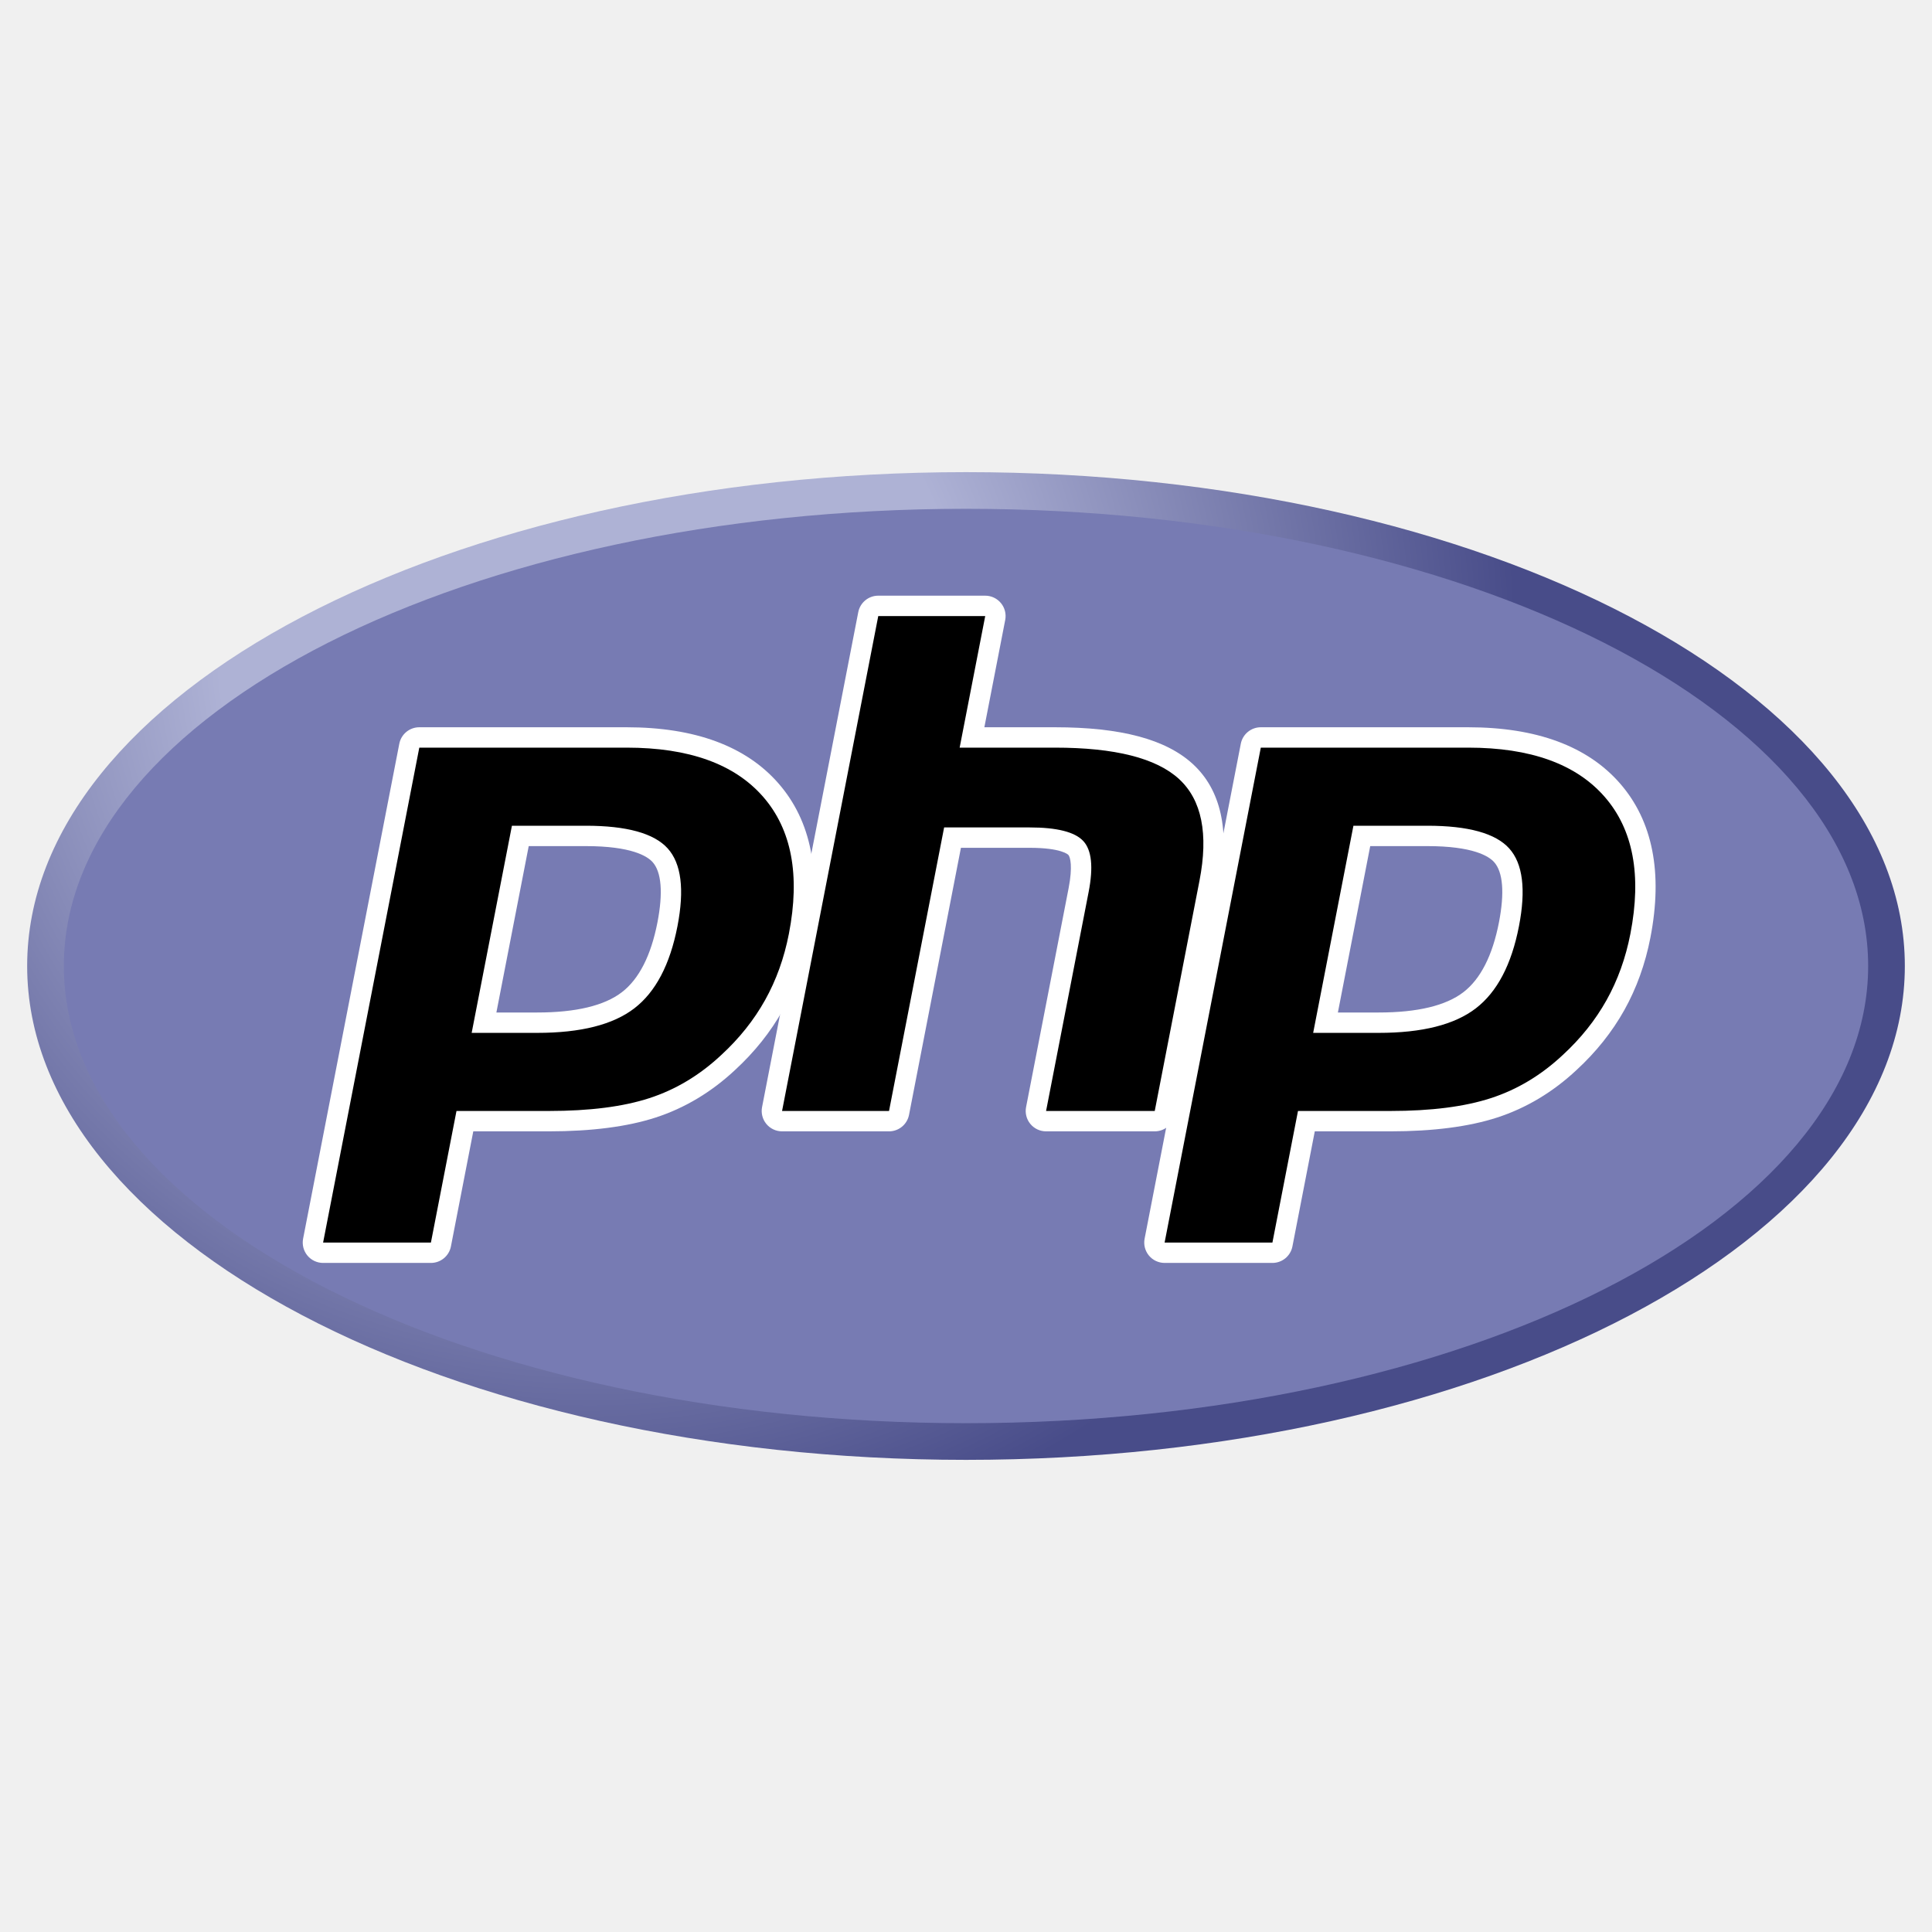
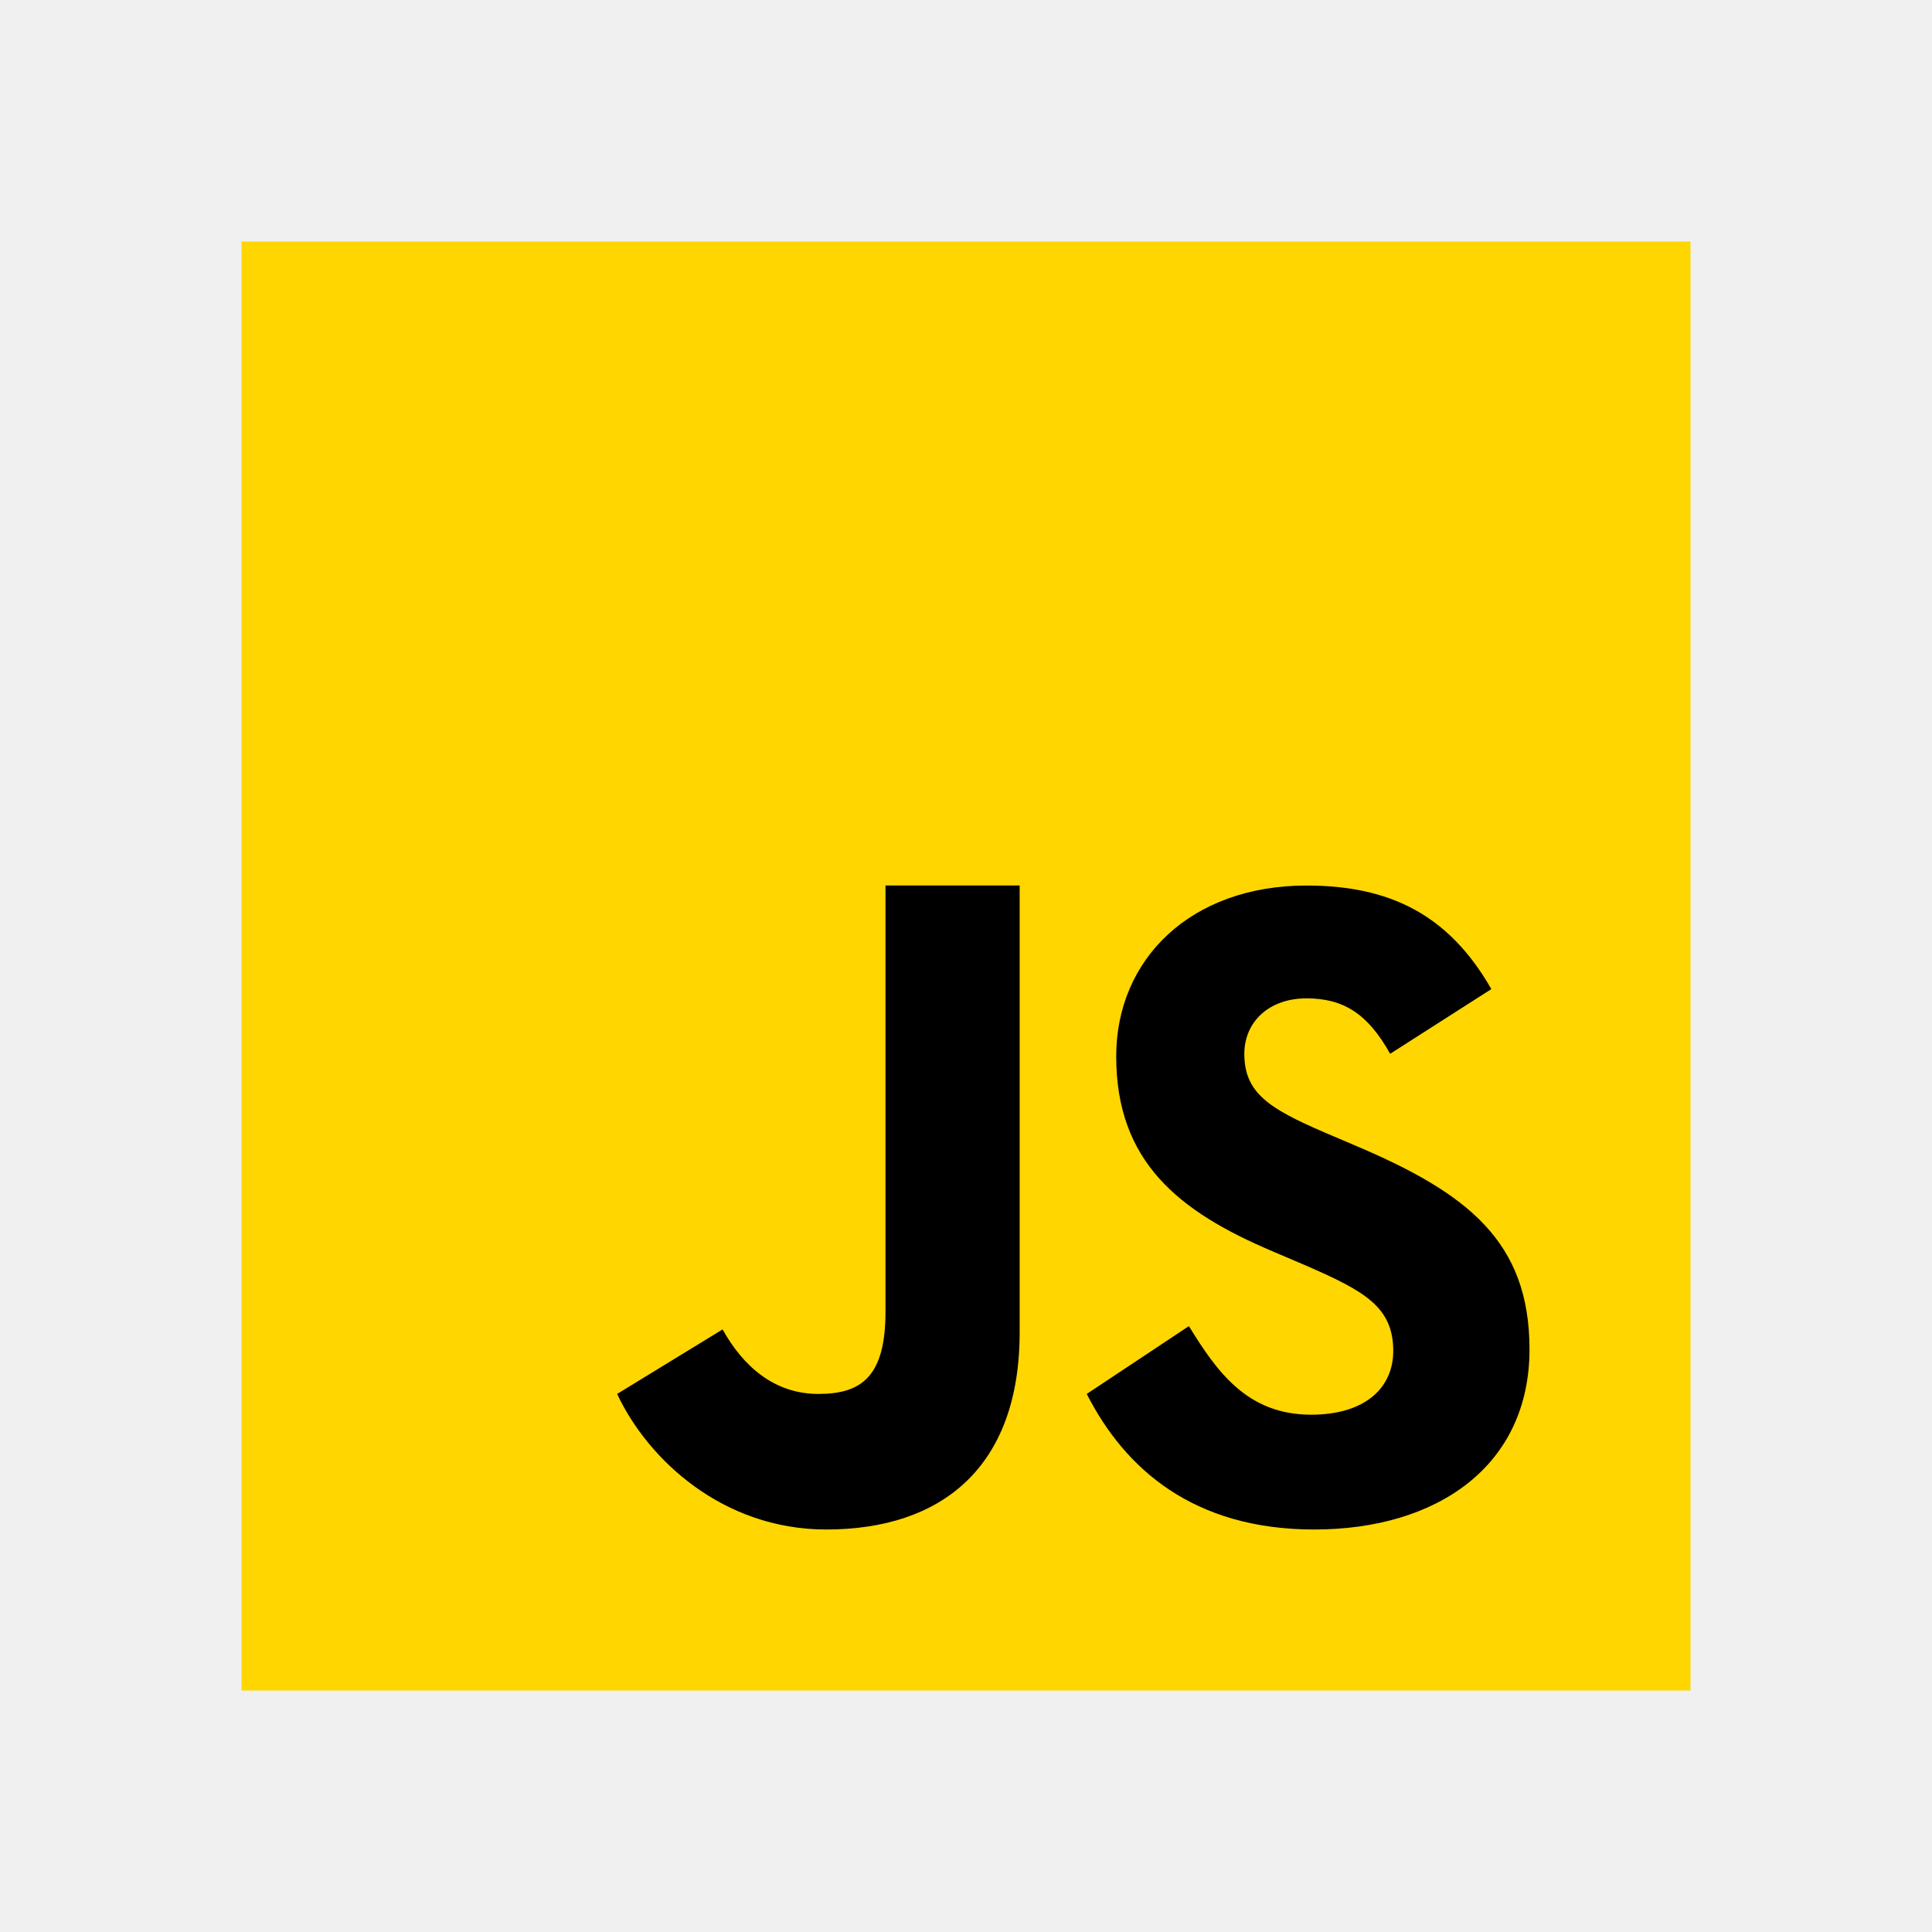
- <svg xmlns="http://www.w3.org/2000/svg" viewBox="0 0 711.201 383.598" xml:space="preserve" height="48" width="48">
-   <defs>
-     <clipPath clipPathUnits="userSpaceOnUse" id="a">
-       <path d="M11.52 162C11.52 81.677 135.307 16.561 288 16.561S564.481 81.677 564.481 162c0 80.322-123.788 145.439-276.481 145.439-152.693 0-276.48-65.117-276.48-145.439" />
-     </clipPath>
-     <clipPath clipPathUnits="userSpaceOnUse" id="c">
-       <path d="M0 324h576V0H0v324Z" />
-     </clipPath>
-     <clipPath clipPathUnits="userSpaceOnUse" id="d">
-       <path d="M0 324h576V0H0v324Z" />
-     </clipPath>
-     <radialGradient cx="0" cy="0" fx="0" fy="0" gradientTransform="matrix(363.0579 0 0 -363.0579 177.52 256.307)" gradientUnits="userSpaceOnUse" id="b" r="1" spreadMethod="pad">
-       <stop offset="0" style="stop-opacity:1;stop-color:#aeb2d5" />
-       <stop offset=".3" style="stop-opacity:1;stop-color:#aeb2d5" />
-       <stop offset=".75" style="stop-opacity:1;stop-color:#484c89" />
-       <stop offset="1" style="stop-opacity:1;stop-color:#484c89" />
-     </radialGradient>
-   </defs>
-   <g clip-path="url(#a)" transform="matrix(1.25 0 0 -1.25 -4.4 394.299)">
-     <path d="M11.52 162C11.52 81.677 135.307 16.561 288 16.561S564.481 81.677 564.481 162c0 80.322-123.788 145.439-276.481 145.439-152.693 0-276.48-65.117-276.48-145.439" style="fill:url(#b);stroke:none" />
-   </g>
-   <g clip-path="url(#c)" transform="matrix(1.25 0 0 -1.25 -4.4 394.299)">
-     <path d="M0 0c146.729 0 265.68 60.281 265.68 134.641C265.68 209 146.729 269.282 0 269.282S-265.68 209-265.68 134.641C-265.68 60.281-146.729 0 0 0" style="fill:#777bb3;fill-opacity:1;fill-rule:nonzero;stroke:none" transform="translate(288 27.36)" />
-   </g>
-   <g clip-path="url(#d)" transform="matrix(1.25 0 0 -1.25 -4.4 394.299)">
-     <path d="M0 0c12.065 0 21.072 2.225 26.771 6.611 5.638 4.341 9.532 11.862 11.573 22.353 1.903 9.806 1.178 16.653-2.154 20.348C32.783 53.086 25.417 55 14.297 55H-4.984L-15.673 0H0Zm-63.063-67.75a2.998 2.998 0 0 0-2.944 3.572l28.328 145.751A3 3 0 0 0-34.734 84H26.32c19.188 0 33.47-5.21 42.447-15.487 9.025-10.331 11.812-24.772 8.283-42.921-1.436-7.394-3.906-14.261-7.341-20.409-3.439-6.155-7.984-11.85-13.511-16.93-6.616-6.192-14.104-10.682-22.236-13.324C25.959-27.678 15.681-29 3.414-29h-24.722l-7.06-36.322a3 3 0 0 0-2.944-2.428h-31.751z" style="fill:#000;fill-opacity:1;fill-rule:nonzero;stroke:none" transform="translate(161.734 145.307)" />
-     <path d="M0 0h16.808c13.421 0 18.083-2.945 19.667-4.7 2.628-2.914 3.124-9.058 1.435-17.767-1.898-9.75-5.416-16.663-10.458-20.545C22.29-46.986 13.898-49 2.511-49H-9.523L0 0Zm28.831 35h-61.055a6 6 0 0 1-5.889-4.855l-28.328-145.751a6 6 0 0 1 5.889-7.144h31.75a6 6 0 0 1 5.89 4.855L-16.324-84H5.925c12.582 0 23.174 1.372 31.479 4.077 8.541 2.775 16.399 7.48 23.354 13.984 5.752 5.292 10.49 11.232 14.08 17.657 3.591 6.427 6.171 13.594 7.668 21.302 3.715 19.104.697 34.402-8.969 45.466C63.965 29.444 48.923 35 28.831 35m-45.633-90H2.511c12.801 0 22.336 2.411 28.601 7.234 6.266 4.824 10.492 12.875 12.688 24.157C45.901-12.777 44.944-5.133 40.929-.68 36.909 3.773 28.87 6 16.808 6H-4.946l-11.856-61m45.633 84c18.367 0 31.766-4.82 40.188-14.461 8.421-9.641 10.957-23.098 7.597-40.375-1.383-7.117-3.722-13.624-7.015-19.519-3.297-5.899-7.602-11.293-12.922-16.184-6.34-5.933-13.383-10.161-21.133-12.679C27.796-76.743 17.925-78 5.925-78h-27.196l-7.531-38.75h-31.75L-32.224 29h61.055" style="fill:#fff;fill-opacity:1;fill-rule:nonzero;stroke:none" transform="translate(159.224 197.307)" />
-     <path d="M0 0c-.896 0-1.745.4-2.314 1.092a2.994 2.994 0 0 0-.631 2.48L9.586 68.061c1.192 6.133.898 10.535-.827 12.395C7.703 81.593 4.531 83.5-4.848 83.5H-27.55L-43.305 2.428A3 3 0 0 0-46.25 0h-31.5a2.998 2.998 0 0 0-2.945 3.572l28.328 145.751a3 3 0 0 0 2.945 2.427h31.5a3 3 0 0 0 2.945-3.572L-21.813 113H2.609c18.605 0 31.221-3.28 38.569-10.028 7.49-6.884 9.827-17.891 6.947-32.719L34.945 2.428A3 3 0 0 0 32 0H0Z" style="fill:#000;fill-opacity:1;fill-rule:nonzero;stroke:none" transform="translate(311.583 116.307)" />
-     <path d="M0 0h-31.5a6 6 0 0 1-5.89-4.855l-28.328-145.751a5.998 5.998 0 0 1 5.89-7.144h31.5a6 6 0 0 1 5.89 4.855L-7.155-74.25h20.229c9.363 0 11.328-2 11.407-2.086.568-.611 1.315-3.441.082-9.781l-12.531-64.489a5.998 5.998 0 0 1 5.89-7.144h32a6 6 0 0 1 5.89 4.855L68.991-85.07c3.093 15.921.447 27.864-7.861 35.5-7.928 7.281-21.208 10.82-40.599 10.82H-.253L5.89-7.145A6.001 6.001 0 0 1 0 0m0-6-7.531-38.75h28.062c17.657 0 29.836-3.082 36.539-9.238 6.703-6.16 8.711-16.141 6.032-29.938l-13.18-67.824h-32l12.531 64.488c1.426 7.336.902 12.34-1.574 15.008-2.477 2.668-7.746 4.004-15.805 4.004h-25.176l-16.226-83.5h-31.5L-31.5-6H0" style="fill:#fff;fill-opacity:1;fill-rule:nonzero;stroke:none" transform="translate(293.661 271.057)" />
-     <path d="M0 0c12.065 0 21.072 2.225 26.771 6.611 5.638 4.34 9.532 11.861 11.574 22.353 1.903 9.806 1.178 16.653-2.155 20.348C32.783 53.086 25.417 55 14.297 55H-4.984L-15.673 0H0Zm-63.062-67.75a2.999 2.999 0 0 0-2.945 3.572l28.328 145.751A3.002 3.002 0 0 0-34.733 84H26.32c19.189 0 33.47-5.21 42.448-15.487 9.025-10.33 11.811-24.771 8.283-42.921-1.438-7.394-3.907-14.261-7.342-20.409-3.439-6.155-7.984-11.85-13.511-16.93-6.616-6.192-14.104-10.682-22.236-13.324C25.959-27.678 15.681-29 3.414-29h-24.723l-7.057-36.322a3.001 3.001 0 0 0-2.946-2.428h-31.75z" style="fill:#000;fill-opacity:1;fill-rule:nonzero;stroke:none" transform="translate(409.55 145.307)" />
-     <path d="M0 0h16.808c13.421 0 18.083-2.945 19.667-4.7 2.629-2.914 3.125-9.058 1.435-17.766-1.898-9.751-5.417-16.664-10.458-20.546C22.29-46.986 13.898-49 2.511-49H-9.522L0 0Zm28.831 35h-61.054a6 6 0 0 1-5.889-4.855L-66.44-115.606a6 6 0 0 1 5.889-7.144h31.75a6 6 0 0 1 5.89 4.855L-16.324-84H5.925c12.582 0 23.174 1.372 31.479 4.077 8.541 2.775 16.401 7.481 23.356 13.986 5.752 5.291 10.488 11.23 14.078 17.655 3.591 6.427 6.171 13.594 7.668 21.302 3.715 19.105.697 34.403-8.969 45.467C63.965 29.444 48.924 35 28.831 35m-45.632-90H2.511c12.801 0 22.336 2.411 28.601 7.234 6.267 4.824 10.492 12.875 12.688 24.157C45.902-12.777 44.945-5.133 40.929-.68 36.909 3.773 28.87 6 16.808 6H-4.946l-11.855-61m45.632 84c18.367 0 31.766-4.82 40.188-14.461 8.422-9.641 10.957-23.098 7.597-40.375-1.383-7.117-3.722-13.624-7.015-19.519-3.297-5.899-7.602-11.293-12.922-16.184-6.34-5.933-13.383-10.161-21.133-12.679C27.796-76.743 17.925-78 5.925-78h-27.196l-7.53-38.75h-31.75L-32.223 29h61.054" style="fill:#fff;fill-opacity:1;fill-rule:nonzero;stroke:none" transform="translate(407.04 197.307)" />
-   </g>
+ <svg xmlns="http://www.w3.org/2000/svg" x="0px" y="0px" width="48" height="48" viewBox="0 0 48 48" style=" fill:#000000;">
+   <path fill="#ffd600" d="M6,42V6h36v36H6z" />
+   <path fill="#000001" d="M29.538 32.947c.692 1.124 1.444 2.201 3.037 2.201 1.338 0 2.04-.665 2.04-1.585 0-1.101-.726-1.492-2.198-2.133l-.807-.344c-2.329-.988-3.878-2.226-3.878-4.841 0-2.41 1.845-4.244 4.728-4.244 2.053 0 3.528.711 4.592 2.573l-2.514 1.607c-.553-.988-1.151-1.377-2.078-1.377-.946 0-1.545.597-1.545 1.377 0 .964.6 1.354 1.985 1.951l.807.344C36.452 29.645 38 30.839 38 33.523 38 36.415 35.716 38 32.65 38c-2.999 0-4.702-1.505-5.65-3.368L29.538 32.947zM17.952 33.029c.506.906 1.275 1.603 2.381 1.603 1.058 0 1.667-.418 1.667-2.043V22h3.333v11.101c0 3.367-1.953 4.899-4.805 4.899-2.577 0-4.437-1.746-5.195-3.368L17.952 33.029z" />
</svg>
